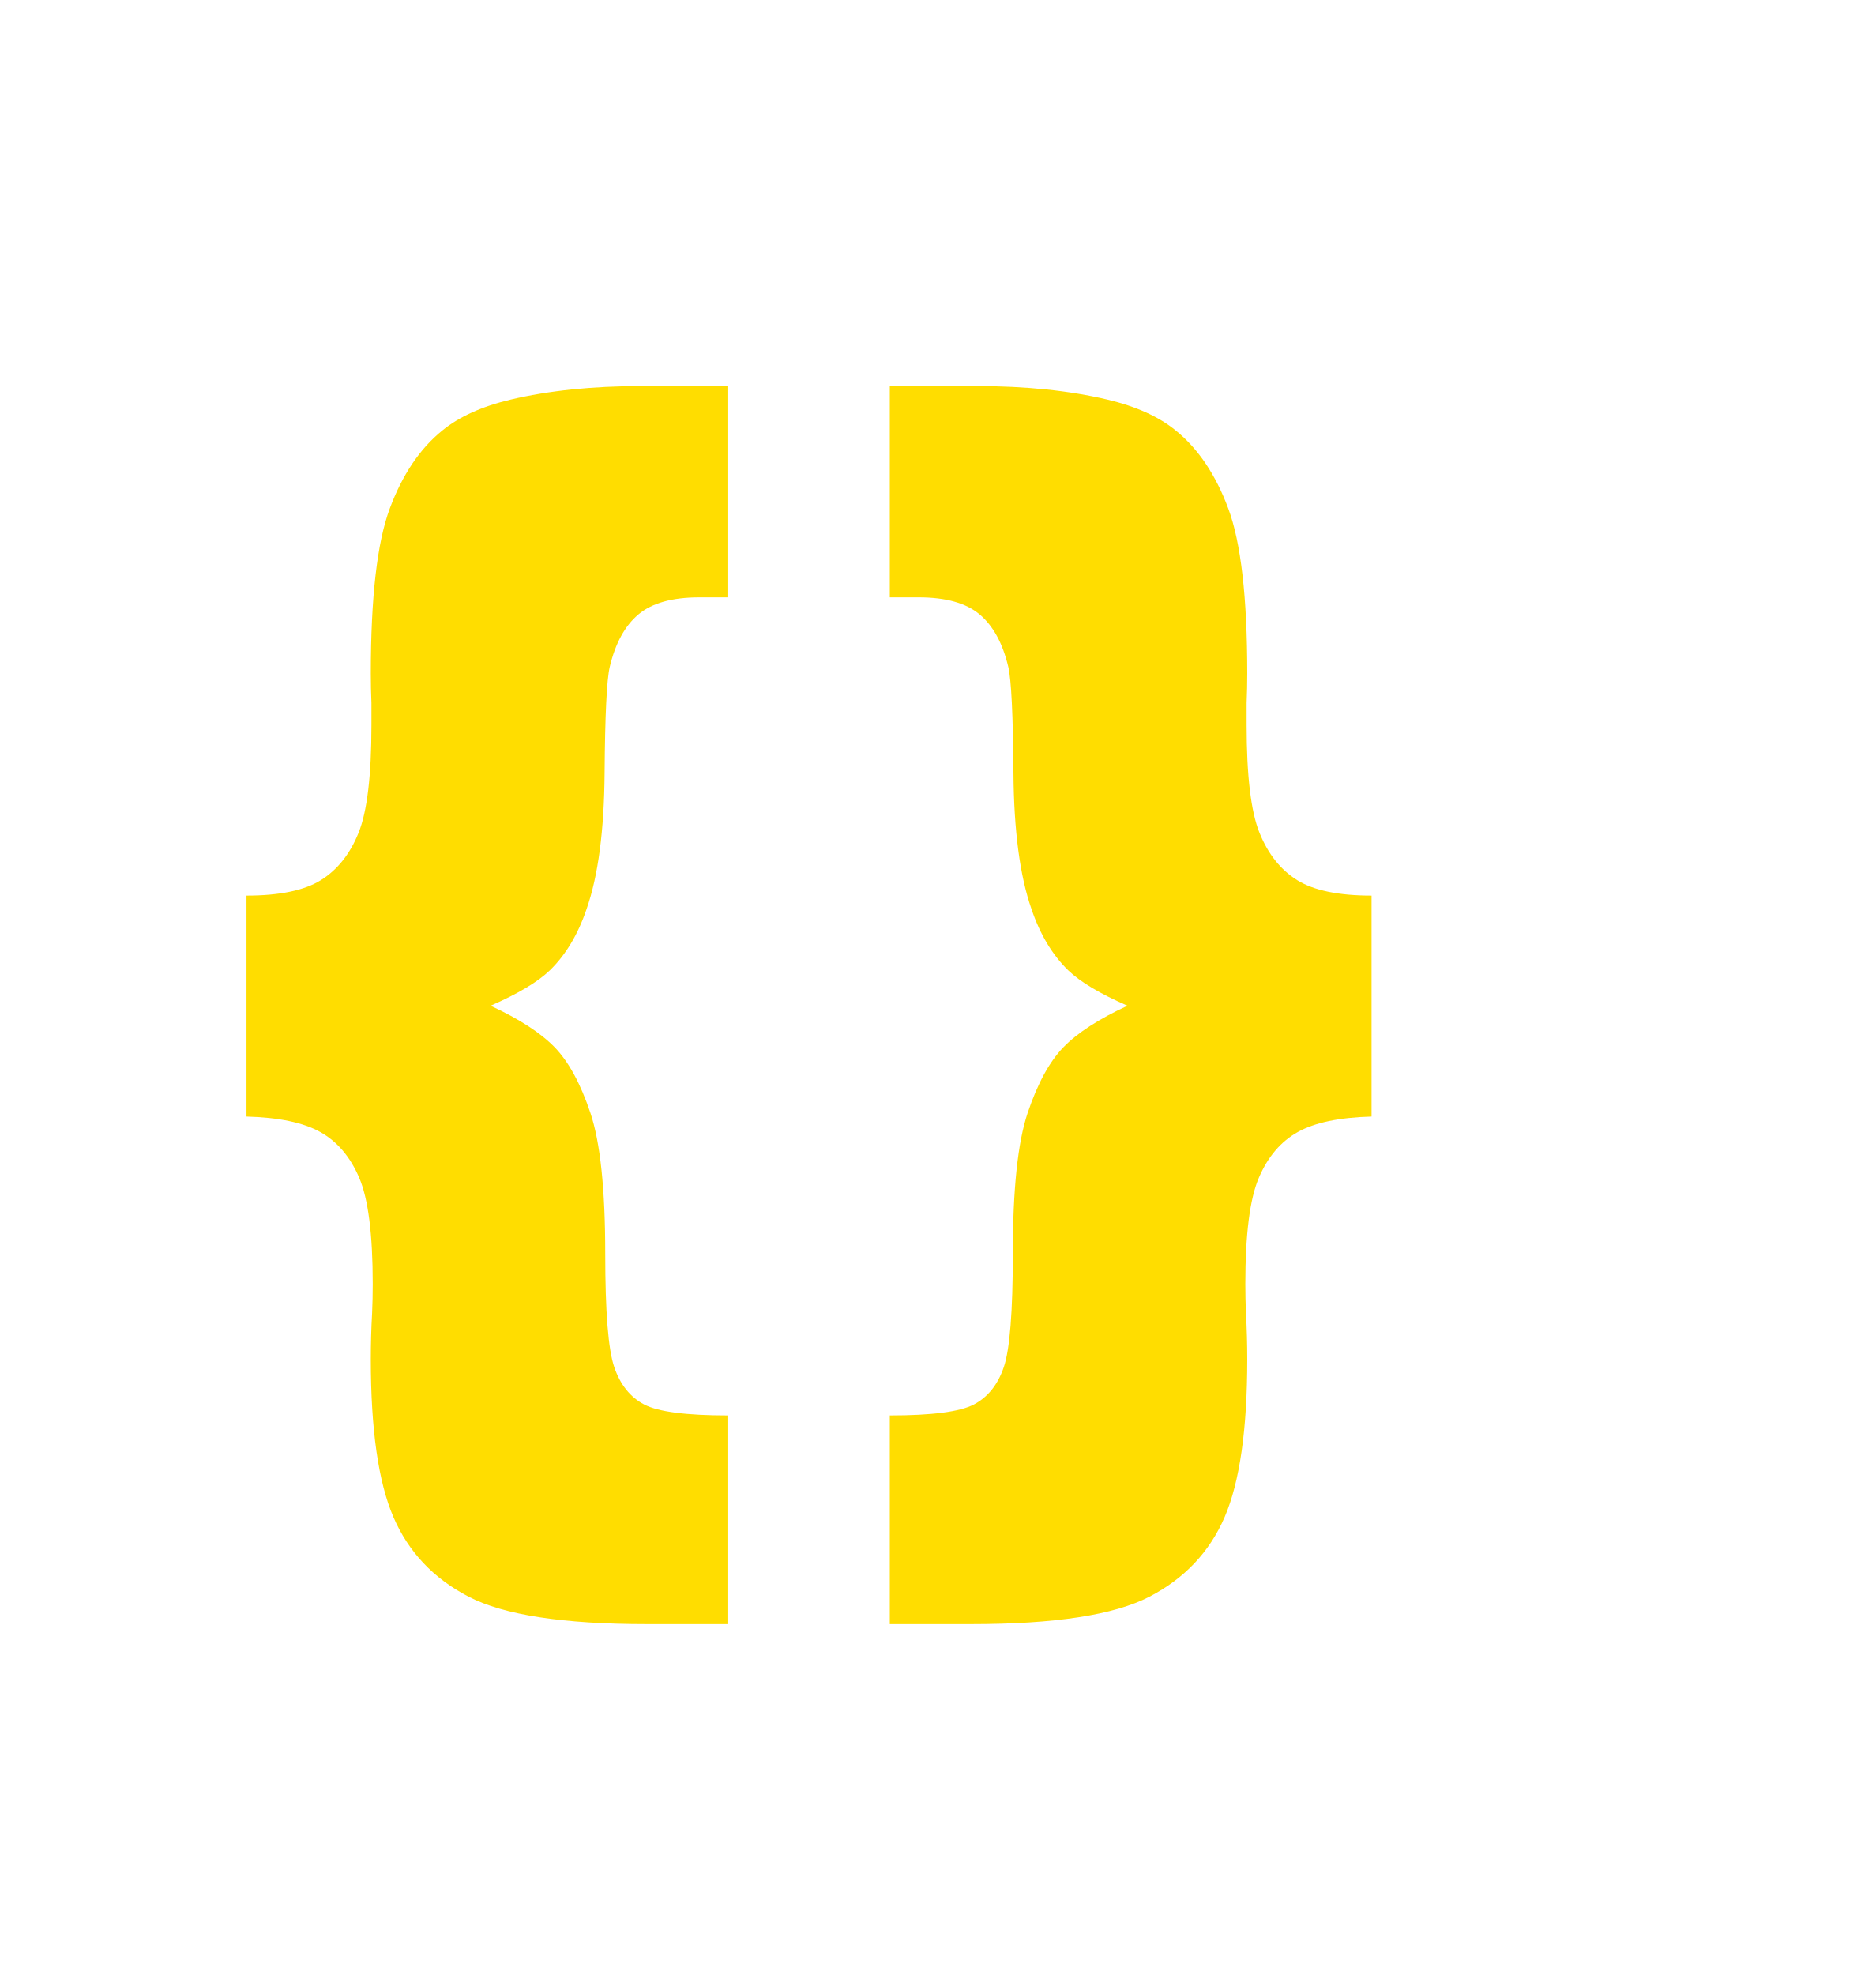
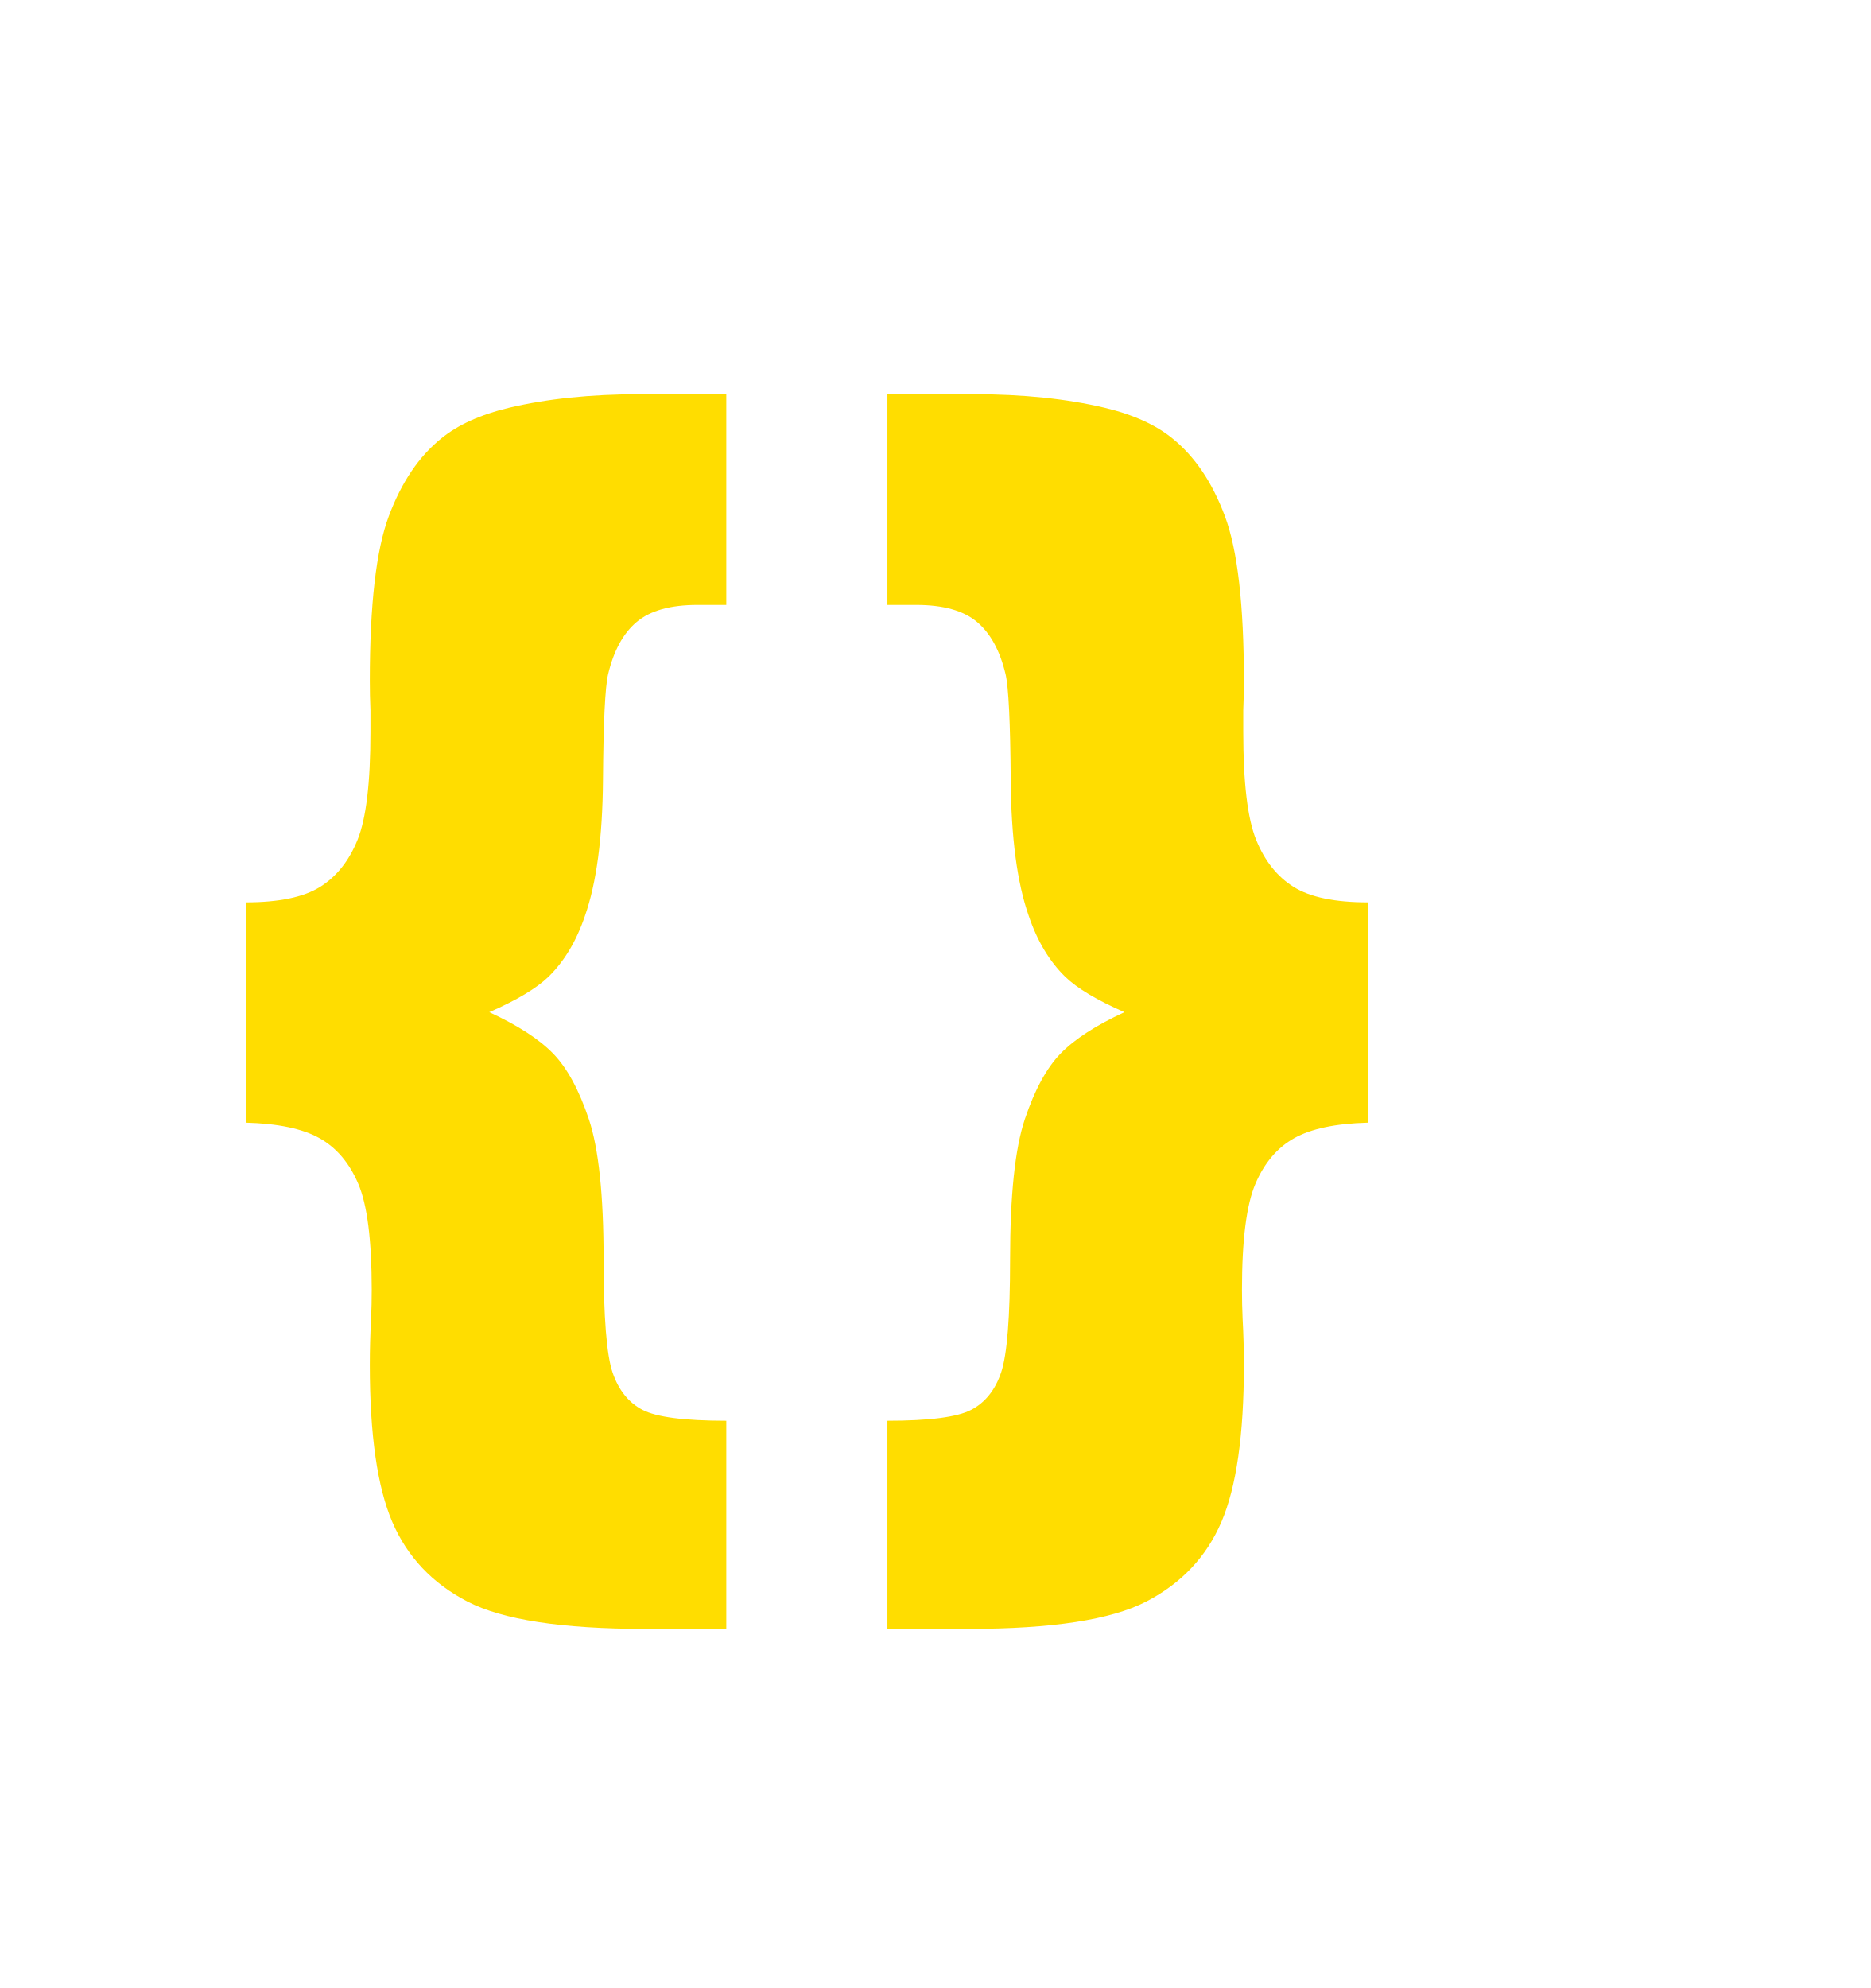
- <svg xmlns="http://www.w3.org/2000/svg" version="1.1" x="0" y="0" width="19px" height="20px" viewBox="0, 0, 128, 128">
+ <svg xmlns="http://www.w3.org/2000/svg" version="1.1" x="0" y="0" width="16px" height="17px" viewBox="0, 0, 128, 128">
  <g transform="translate(-60, -50) scale(1.8, 1.8)">
    <path d="M60.938,40.538 L60.938,48.546 L59.84,48.546 Q58.302,48.546 57.533,49.193 Q56.764,49.84 56.446,51.183 Q56.275,51.915 56.251,55.199 Q56.227,58.482 55.567,60.362 Q55.079,61.803 54.176,62.682 Q53.492,63.341 51.93,64.024 Q53.565,64.781 54.359,65.599 Q55.152,66.417 55.714,68.089 Q56.275,69.762 56.275,73.424 Q56.275,76.72 56.617,77.721 Q56.959,78.722 57.752,79.137 Q58.546,79.552 60.938,79.552 L60.938,87.462 L57.862,87.462 Q53.102,87.462 51.1,86.424 Q49.098,85.387 48.243,83.397 Q47.389,81.407 47.389,77.428 Q47.389,76.549 47.438,75.67 Q47.462,75.133 47.462,74.571 Q47.462,71.739 46.949,70.543 Q46.437,69.347 45.472,68.81 Q44.508,68.272 42.677,68.224 L42.677,59.85 Q44.557,59.85 45.497,59.264 Q46.437,58.678 46.925,57.469 Q47.413,56.261 47.413,53.38 L47.413,52.55 Q47.389,51.988 47.389,51.427 Q47.389,47.105 48.109,45.177 Q48.829,43.248 50.099,42.223 Q51.051,41.441 52.687,41.051 Q54.859,40.538 57.643,40.538 z M67.062,40.538 L67.062,48.546 L68.16,48.546 Q69.698,48.546 70.467,49.193 Q71.236,49.84 71.554,51.183 Q71.725,51.915 71.749,55.199 Q71.773,58.482 72.433,60.362 Q72.921,61.803 73.824,62.682 Q74.508,63.341 76.07,64.024 Q74.435,64.781 73.641,65.599 Q72.848,66.417 72.286,68.089 Q71.725,69.762 71.725,73.424 Q71.725,76.72 71.383,77.721 Q71.041,78.722 70.248,79.137 Q69.454,79.552 67.062,79.552 L67.062,87.462 L70.138,87.462 Q74.898,87.462 76.9,86.424 Q78.902,85.387 79.757,83.397 Q80.611,81.407 80.611,77.428 Q80.611,76.549 80.562,75.67 Q80.538,75.133 80.538,74.571 Q80.538,71.739 81.051,70.543 Q81.563,69.347 82.528,68.81 Q83.492,68.272 85.323,68.224 L85.323,59.85 Q83.443,59.85 82.503,59.264 Q81.563,58.678 81.075,57.469 Q80.587,56.261 80.587,53.38 L80.587,52.55 Q80.611,51.988 80.611,51.427 Q80.611,47.105 79.891,45.177 Q79.171,43.248 77.901,42.223 Q76.949,41.441 75.313,41.051 Q73.141,40.538 70.357,40.538 z" fill="#ffdd00" />
  </g>
</svg>
